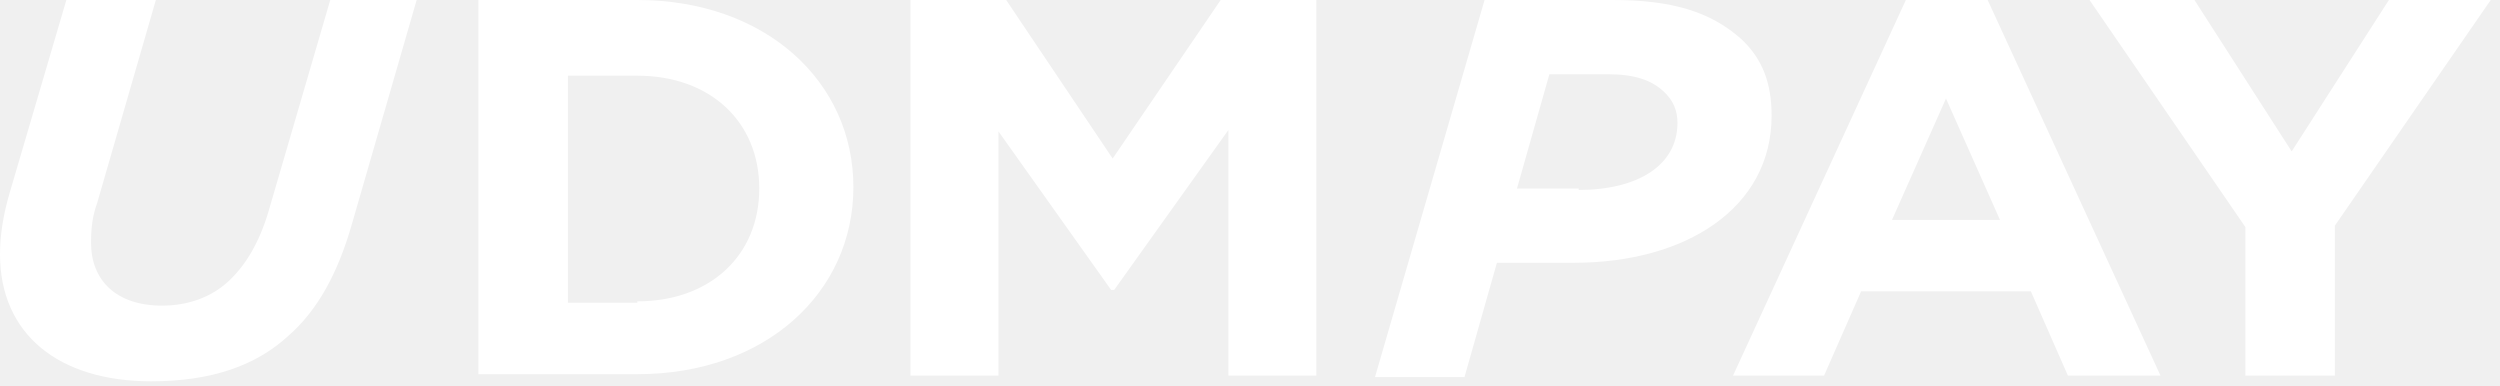
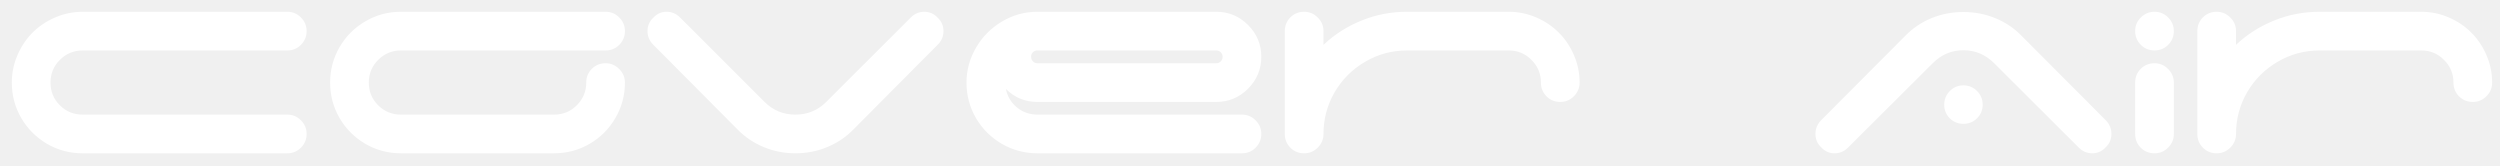
- <svg xmlns="http://www.w3.org/2000/svg" width="162" height="25" viewBox="0 0 162 25" fill="none">
-   <path d="M0 16.473C0 15.27 0.2 13.974 0.6 12.586L4.3 0H10.1L6.3 13.141C6 13.974 5.9 14.714 5.9 15.732C5.9 18.139 7.5 19.805 10.5 19.805C12.2 19.805 13.7 19.249 14.8 18.231C15.9 17.213 16.8 15.732 17.4 13.697L21.4 0H27L22.8 14.529C21.9 17.676 20.6 20.082 18.7 21.748C16.6 23.691 13.7 24.709 9.8 24.709C3.8 24.709 0 21.655 0 16.473Z" fill="white" />
-   <path d="M31 0H41.3C49.6 0 55.3 5.275 55.3 12.123C55.3 18.972 49.6 24.247 41.3 24.247H31V0ZM41.3 19.527C46 19.527 49.2 16.565 49.2 12.216C49.2 7.866 46 4.905 41.3 4.905H36.8V19.619H41.3V19.527Z" fill="white" />
-   <path d="M59 0H65.2L72.1 10.272L79.1 0H85.3V24.339H79.6V8.422L72.2 18.787H72L64.7 8.514V24.339H59V0Z" fill="white" />
-   <path d="M96.2 0H104.5C108.3 0 110.8 0.74 112.8 2.499C114.2 3.794 114.8 5.368 114.8 7.496C114.8 13.511 109.2 17.028 102 17.028H97L94.9 24.432H89.1L96.2 0ZM102.3 12.308C106.1 12.308 108.7 10.735 108.7 7.959C108.7 7.126 108.4 6.478 107.8 5.923C107 5.182 105.9 4.812 104.2 4.812H100.4L98.3 12.216H102.3V12.308Z" fill="white" />
-   <path d="M123.5 0H128.8L140 24.339H134L131.6 18.879H120.6L118.2 24.339H112.3L123.5 0ZM129.6 14.252L126.1 6.386L122.6 14.252H129.6Z" fill="white" />
-   <path d="M145.5 14.714L135.4 0H142.2L148.5 9.81L154.8 0H161.4L151.3 14.622V24.339H145.5V14.714Z" fill="white" />
+ <svg xmlns="http://www.w3.org/2000/svg" width="212" height="14" viewBox="0 0 212 14" fill="none">
+   <g clip-path="url(#clip0_2201_4)">
+     <path d="M7.018 4.279C6.256 4.279 5.608 4.546 5.074 5.08C4.547 5.607 4.283 6.249 4.283 7.004C4.283 7.759 4.547 8.4 5.074 8.928C5.608 9.455 6.249 9.719 6.998 9.719H24.361C24.817 9.719 25.204 9.882 25.523 10.207C25.842 10.526 26.002 10.91 26.002 11.359C26.002 11.809 25.842 12.196 25.523 12.521C25.204 12.841 24.817 13 24.361 13H6.998C5.917 13 4.915 12.733 3.99 12.199C3.072 11.659 2.343 10.93 1.803 10.012C1.269 9.087 1.002 8.085 1.002 7.004C1.002 6.19 1.161 5.415 1.48 4.68C1.799 3.938 2.226 3.299 2.76 2.766C3.3 2.225 3.941 1.796 4.684 1.477C5.426 1.158 6.204 0.998 7.018 0.998H24.361C24.817 0.998 25.204 1.161 25.523 1.486C25.842 1.805 26.002 2.189 26.002 2.639C26.002 3.088 25.842 3.475 25.523 3.801C25.204 4.12 24.817 4.279 24.361 4.279H7.018ZM33.99 0.998H51.353C51.809 0.998 52.197 1.161 52.516 1.486C52.835 1.805 52.994 2.189 52.994 2.639C52.994 3.088 52.835 3.475 52.516 3.801C52.197 4.12 51.809 4.279 51.353 4.279H33.99C33.242 4.279 32.6 4.546 32.066 5.08C31.539 5.607 31.275 6.249 31.275 7.004C31.275 7.759 31.539 8.4 32.066 8.928C32.6 9.455 33.242 9.719 33.99 9.719H46.988C47.743 9.719 48.385 9.455 48.912 8.928C49.446 8.394 49.713 7.753 49.713 7.004C49.713 6.548 49.869 6.161 50.182 5.842C50.501 5.523 50.891 5.363 51.353 5.363C51.803 5.363 52.187 5.526 52.506 5.852C52.831 6.171 52.994 6.555 52.994 7.004C52.994 8.085 52.724 9.087 52.184 10.012C51.65 10.93 50.921 11.659 49.996 12.199C49.072 12.733 48.069 13 46.988 13H33.99C32.91 13 31.907 12.733 30.982 12.199C30.064 11.659 29.335 10.93 28.795 10.012C28.261 9.087 27.994 8.085 27.994 7.004C27.994 5.923 28.261 4.921 28.795 3.996C29.335 3.072 30.064 2.342 30.982 1.809C31.907 1.268 32.91 0.998 33.99 0.998ZM67.447 9.719C68.476 9.719 69.348 9.361 70.064 8.645L77.223 1.496C77.548 1.164 77.932 0.998 78.375 0.998C78.824 0.998 79.202 1.164 79.508 1.496C79.84 1.802 80.006 2.183 80.006 2.639C80.006 3.088 79.84 3.475 79.508 3.801L72.389 10.959C71.764 11.604 71.025 12.105 70.172 12.463C69.319 12.821 68.411 13 67.447 13C66.497 13 65.595 12.821 64.742 12.463C63.889 12.105 63.15 11.604 62.525 10.959L55.406 3.801C55.074 3.475 54.908 3.088 54.908 2.639C54.908 2.183 55.074 1.802 55.406 1.496C55.712 1.164 56.087 0.998 56.529 0.998C56.972 0.998 57.356 1.164 57.682 1.496L64.84 8.645C65.556 9.361 66.425 9.719 67.447 9.719ZM87.975 0.998H103.141C104.189 0.998 105.087 1.372 105.836 2.121C106.585 2.87 106.959 3.768 106.959 4.816C106.959 5.865 106.585 6.766 105.836 7.521C105.087 8.27 104.189 8.645 103.141 8.645H87.975C86.926 8.645 86.034 8.277 85.299 7.541C85.422 8.166 85.732 8.687 86.227 9.104C86.728 9.514 87.311 9.719 87.975 9.719H105.318C105.774 9.719 106.161 9.882 106.48 10.207C106.799 10.526 106.959 10.91 106.959 11.359C106.959 11.809 106.799 12.196 106.48 12.521C106.161 12.841 105.774 13 105.318 13H87.975C86.887 13 85.882 12.733 84.957 12.199C84.033 11.659 83.3 10.93 82.76 10.012C82.226 9.087 81.959 8.085 81.959 7.004C81.959 5.956 82.226 4.973 82.76 4.055C83.294 3.13 84.023 2.391 84.947 1.838C85.878 1.278 86.887 0.998 87.975 0.998ZM87.955 4.279H87.897C87.766 4.299 87.656 4.357 87.564 4.455C87.48 4.553 87.438 4.673 87.438 4.816C87.438 4.966 87.49 5.096 87.594 5.207C87.698 5.311 87.825 5.363 87.975 5.363H103.141C103.29 5.363 103.417 5.311 103.521 5.207C103.626 5.096 103.678 4.966 103.678 4.816C103.678 4.667 103.626 4.54 103.521 4.436C103.417 4.331 103.29 4.279 103.141 4.279H87.955ZM133.951 7.004C133.951 7.453 133.788 7.84 133.463 8.166C133.144 8.485 132.76 8.645 132.311 8.645C131.848 8.645 131.458 8.485 131.139 8.166C130.826 7.847 130.67 7.46 130.67 7.004C130.67 6.249 130.403 5.607 129.869 5.08C129.342 4.546 128.701 4.279 127.945 4.279H119.312C118.036 4.279 116.855 4.598 115.768 5.236C114.68 5.868 113.818 6.727 113.18 7.814C112.548 8.902 112.232 10.083 112.232 11.359C112.232 11.809 112.07 12.196 111.744 12.521C111.425 12.841 111.041 13 110.592 13C110.13 13 109.739 12.841 109.42 12.521C109.107 12.203 108.951 11.815 108.951 11.359V2.639C108.951 2.183 109.107 1.796 109.42 1.477C109.739 1.158 110.13 0.998 110.592 0.998C111.041 0.998 111.425 1.161 111.744 1.486C112.07 1.805 112.232 2.189 112.232 2.639V3.801C113.17 2.915 114.247 2.229 115.465 1.74C116.682 1.245 117.965 0.998 119.312 0.998H127.945C128.753 0.998 129.527 1.158 130.27 1.477C131.012 1.796 131.65 2.225 132.184 2.766C132.724 3.299 133.154 3.938 133.473 4.68C133.792 5.422 133.951 6.197 133.951 7.004ZM166.49 4.26C165.494 4.26 164.628 4.628 163.893 5.363L156.725 12.502C156.406 12.834 156.021 13 155.572 13C155.13 13 154.755 12.834 154.449 12.502C154.117 12.196 153.951 11.815 153.951 11.359C153.951 10.904 154.117 10.51 154.449 10.178L161.568 3.039C162.193 2.395 162.929 1.896 163.775 1.545C164.628 1.193 165.533 1.018 166.49 1.018C167.454 1.018 168.362 1.193 169.215 1.545C170.068 1.896 170.807 2.395 171.432 3.039L178.551 10.178C178.883 10.51 179.049 10.904 179.049 11.359C179.049 11.815 178.883 12.196 178.551 12.502C178.245 12.834 177.867 13 177.418 13C176.975 13 176.591 12.834 176.266 12.502L169.107 5.363C168.372 4.628 167.499 4.26 166.49 4.26ZM165.338 10.031C165.025 9.712 164.869 9.328 164.869 8.879C164.869 8.43 165.025 8.046 165.338 7.727C165.657 7.401 166.041 7.238 166.49 7.238C166.952 7.238 167.34 7.398 167.652 7.717C167.971 8.036 168.131 8.423 168.131 8.879C168.131 9.335 167.971 9.719 167.652 10.031C167.34 10.344 166.952 10.5 166.49 10.5C166.041 10.5 165.657 10.344 165.338 10.031ZM181.061 11.359V7.004C181.061 6.548 181.217 6.161 181.529 5.842C181.848 5.523 182.239 5.363 182.701 5.363C183.15 5.363 183.535 5.526 183.854 5.852C184.179 6.171 184.342 6.555 184.342 7.004V11.359C184.342 11.809 184.179 12.196 183.854 12.521C183.535 12.841 183.15 13 182.701 13C182.239 13 181.848 12.841 181.529 12.521C181.217 12.203 181.061 11.815 181.061 11.359ZM181.539 3.801C181.22 3.475 181.061 3.088 181.061 2.639C181.061 2.189 181.22 1.805 181.539 1.486C181.865 1.161 182.252 0.998 182.701 0.998C183.157 0.998 183.544 1.161 183.863 1.486C184.182 1.805 184.342 2.189 184.342 2.639C184.342 3.088 184.182 3.475 183.863 3.801C183.544 4.12 183.157 4.279 182.701 4.279C182.252 4.279 181.865 4.12 181.539 3.801ZM211.334 7.004C211.334 7.453 211.171 7.84 210.846 8.166C210.527 8.485 210.143 8.645 209.693 8.645C209.231 8.645 208.84 8.485 208.521 8.166C208.209 7.847 208.053 7.46 208.053 7.004C208.053 6.249 207.786 5.607 207.252 5.08C206.725 4.546 206.083 4.279 205.328 4.279H196.695C195.419 4.279 194.238 4.598 193.15 5.236C192.063 5.868 191.201 6.727 190.562 7.814C189.931 8.902 189.615 10.083 189.615 11.359C189.615 11.809 189.452 12.196 189.127 12.521C188.808 12.841 188.424 13 187.975 13C187.512 13 187.122 12.841 186.803 12.521C186.49 12.203 186.334 11.815 186.334 11.359V2.639C186.334 2.183 186.49 1.796 186.803 1.477C187.122 1.158 187.512 0.998 187.975 0.998C188.424 0.998 188.808 1.161 189.127 1.486C189.452 1.805 189.615 2.189 189.615 2.639V3.801C190.553 2.915 191.63 2.229 192.848 1.74C194.065 1.245 195.348 0.998 196.695 0.998H205.328C206.135 0.998 206.91 1.158 207.652 1.477C208.395 1.796 209.033 2.225 209.566 2.766C210.107 3.299 210.536 3.938 210.855 4.68C211.174 5.422 211.334 6.197 211.334 7.004Z" fill="white" />
+   </g>
+   <defs>
+     <clipPath id="clip0_2201_4">
+       <rect width="212" height="14" fill="white" />
+     </clipPath>
+   </defs>
</svg>
